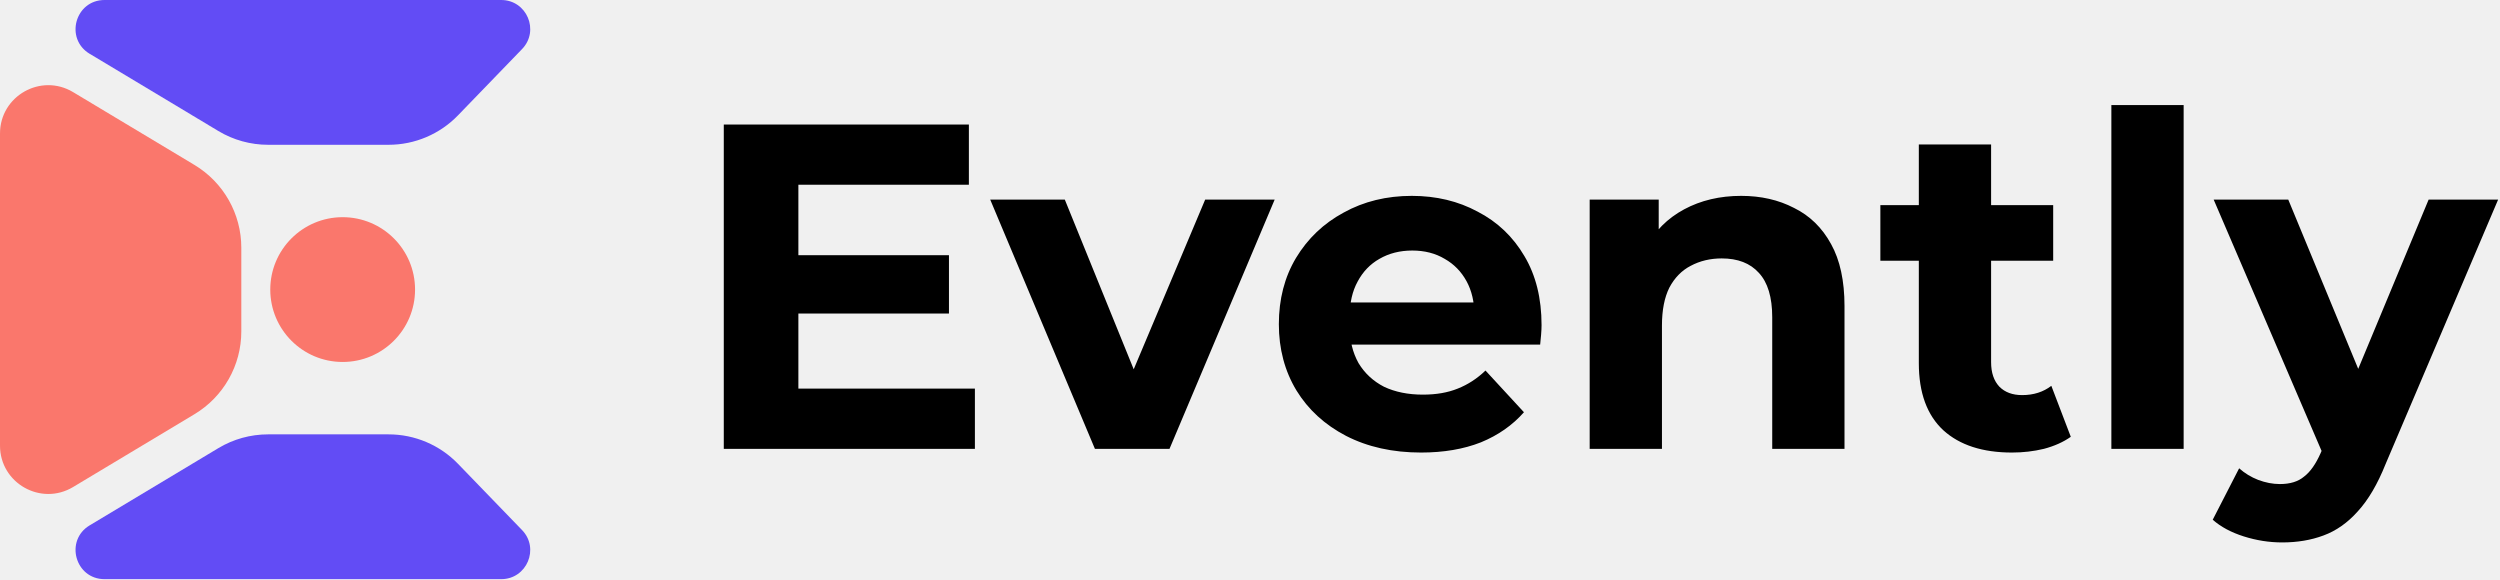
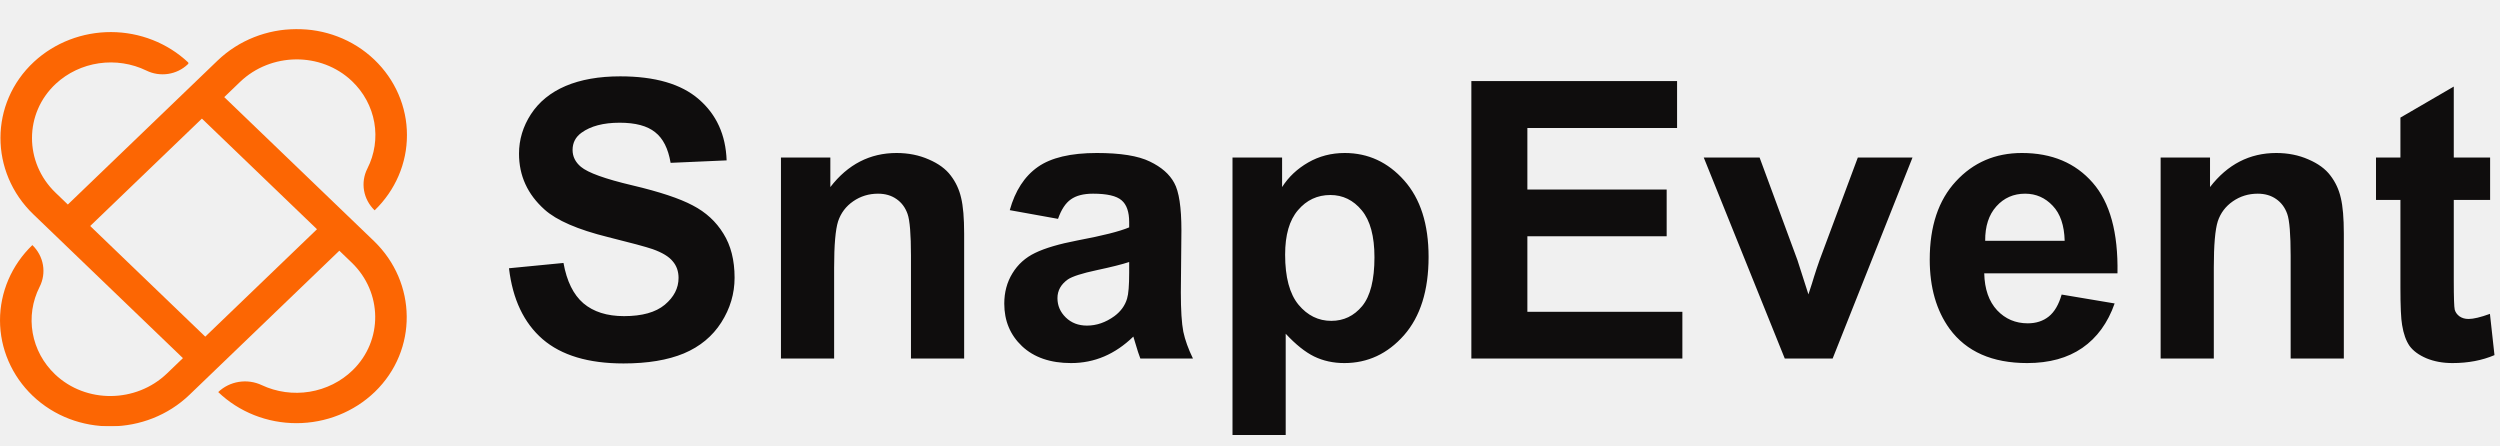
- <svg xmlns="http://www.w3.org/2000/svg" width="518" height="120" viewBox="0 0 518 120" fill="none">
-   <path d="M-3.08811e-06 27.662C-1.72904e-06 19.889 8.48 15.088 15.145 19.087L40.29 34.174C46.314 37.788 50 44.299 50 51.324L50 68.676C50 75.701 46.314 82.212 40.29 85.826L15.145 100.913C8.48 104.912 -1.57555e-05 100.111 -1.43965e-05 92.338L-3.08811e-06 27.662Z" fill="#FA776C" />
-   <path d="M103.855 -3.00576e-06C109.151 -1.88027e-06 111.85 6.362 108.169 10.17L94.896 23.9C91.128 27.799 85.938 30 80.516 30L55.54 30C51.915 30 48.358 29.015 45.25 27.15L18.575 11.145C13.357 8.014 15.577 -2.17645e-05 21.662 -2.04714e-05L103.855 -3.00576e-06Z" fill="#624CF5" />
-   <path d="M103.855 120C109.151 120 111.85 113.638 108.169 109.83L94.896 96.1C91.128 92.201 85.938 90 80.516 90L55.54 90C51.915 90 48.358 90.985 45.25 92.85L18.575 108.855C13.357 111.986 15.577 120 21.662 120L103.855 120Z" fill="#624CF5" />
-   <rect x="56" y="45" width="30" height="30" rx="15" fill="#FA776C" />
-   <path d="M164.272 52.872H196.624V64.968H164.272V52.872ZM165.424 80.52H202V93H149.968V25.8H200.752V38.28H165.424V80.52ZM226.866 93L205.169 41.352H220.626L238.674 85.8H230.994L249.714 41.352H264.114L242.322 93H226.866ZM294.45 93.768C288.562 93.768 283.378 92.616 278.898 90.312C274.482 88.008 271.058 84.872 268.626 80.904C266.194 76.872 264.978 72.296 264.978 67.176C264.978 61.992 266.162 57.416 268.53 53.448C270.962 49.416 274.258 46.28 278.418 44.04C282.578 41.736 287.282 40.584 292.53 40.584C297.586 40.584 302.13 41.672 306.162 43.848C310.258 45.96 313.49 49.032 315.858 53.064C318.226 57.032 319.41 61.8 319.41 67.368C319.41 67.944 319.378 68.616 319.314 69.384C319.25 70.088 319.186 70.76 319.122 71.4H277.17V62.664H311.25L305.49 65.256C305.49 62.568 304.946 60.232 303.858 58.248C302.77 56.264 301.266 54.728 299.346 53.64C297.426 52.488 295.186 51.912 292.626 51.912C290.066 51.912 287.794 52.488 285.81 53.64C283.89 54.728 282.386 56.296 281.298 58.344C280.21 60.328 279.666 62.696 279.666 65.448V67.752C279.666 70.568 280.274 73.064 281.49 75.24C282.77 77.352 284.53 78.984 286.77 80.136C289.074 81.224 291.762 81.768 294.834 81.768C297.586 81.768 299.986 81.352 302.034 80.52C304.146 79.688 306.066 78.44 307.794 76.776L315.762 85.416C313.394 88.104 310.418 90.184 306.834 91.656C303.25 93.064 299.122 93.768 294.45 93.768ZM360.773 40.584C364.869 40.584 368.517 41.416 371.717 43.08C374.981 44.68 377.541 47.176 379.397 50.568C381.253 53.896 382.181 58.184 382.181 63.432V93H367.205V65.736C367.205 61.576 366.277 58.504 364.421 56.52C362.629 54.536 360.069 53.544 356.741 53.544C354.373 53.544 352.229 54.056 350.309 55.08C348.453 56.04 346.981 57.544 345.893 59.592C344.869 61.64 344.357 64.264 344.357 67.464V93H329.381V41.352H343.685V55.656L340.997 51.336C342.853 47.88 345.509 45.224 348.965 43.368C352.421 41.512 356.357 40.584 360.773 40.584ZM416.876 93.768C410.796 93.768 406.06 92.232 402.668 89.16C399.276 86.024 397.58 81.384 397.58 75.24V29.928H412.556V75.048C412.556 77.224 413.132 78.92 414.284 80.136C415.436 81.288 417.004 81.864 418.988 81.864C421.356 81.864 423.372 81.224 425.036 79.944L429.068 90.504C427.532 91.592 425.676 92.424 423.5 93C421.388 93.512 419.18 93.768 416.876 93.768ZM389.612 54.024V42.504H425.42V54.024H389.612ZM437.475 93V21.768H452.451V93H437.475ZM472.878 112.392C470.19 112.392 467.534 111.976 464.91 111.144C462.286 110.312 460.142 109.16 458.477 107.688L463.95 97.032C465.102 98.056 466.414 98.856 467.886 99.432C469.422 100.008 470.926 100.296 472.398 100.296C474.51 100.296 476.174 99.784 477.39 98.76C478.67 97.8 479.822 96.168 480.846 93.864L483.534 87.528L484.686 85.896L503.214 41.352H517.614L494.286 96.168C492.622 100.328 490.702 103.592 488.526 105.96C486.414 108.328 484.046 109.992 481.422 110.952C478.862 111.912 476.014 112.392 472.878 112.392ZM481.71 95.016L458.669 41.352H474.126L491.982 84.552L481.71 95.016Z" fill="black" />
+ <svg xmlns="http://www.w3.org/2000/svg" width="258" height="46" viewBox="0 0 258 46" fill="none">
+   <mask id="mask0_1_9" style="mask-type:luminance" maskUnits="userSpaceOnUse" x="0" y="3" width="42" height="41">
+     <path d="M42 3H0V44H42V3Z" fill="white" />
+   </mask>
+   <g mask="url(#mask0_1_9)">
+     <path d="M23.143 10.022L24.763 8.464C27.944 5.406 33.123 5.33 36.323 8.371C37.535 9.526 38.341 11.017 38.626 12.634C38.912 14.252 38.664 15.915 37.916 17.39C37.557 18.094 37.436 18.889 37.57 19.663C37.704 20.436 38.086 21.151 38.662 21.706C39.723 20.684 40.563 19.471 41.136 18.137C41.708 16.803 42.002 15.374 42 13.931C41.998 12.488 41.7 11.059 41.123 9.726C40.547 8.394 39.703 7.184 38.639 6.165C34.166 1.888 26.904 1.973 22.442 6.262L7.001 21.107L5.732 19.887C2.497 16.776 2.476 11.692 5.768 8.637C6.987 7.51 8.54 6.774 10.212 6.531C11.884 6.288 13.593 6.55 15.104 7.281C15.794 7.621 16.577 7.742 17.343 7.628C18.108 7.514 18.817 7.17 19.367 6.646L19.407 6.608C19.419 6.597 19.429 6.583 19.435 6.567C19.442 6.552 19.445 6.536 19.445 6.519C19.445 6.502 19.442 6.486 19.435 6.471C19.429 6.455 19.419 6.441 19.407 6.43C17.282 4.438 14.434 3.319 11.466 3.31C8.498 3.301 5.642 4.402 3.504 6.381C-1.102 10.656 -1.086 17.765 3.442 22.118L18.878 36.959L17.238 38.536C14.057 41.594 8.878 41.67 5.678 38.629C4.466 37.474 3.661 35.983 3.375 34.366C3.089 32.748 3.337 31.085 4.085 29.61C4.444 28.906 4.565 28.111 4.431 27.337C4.297 26.564 3.915 25.849 3.339 25.294C2.278 26.316 1.438 27.528 0.865 28.862C0.293 30.197 -0.001 31.626 0.001 33.069C0.003 34.512 0.301 35.941 0.878 37.273C1.454 38.606 2.298 39.816 3.362 40.835C7.835 45.112 15.097 45.027 19.559 40.738L35.02 25.873L36.294 27.098C39.475 30.157 39.554 35.136 36.391 38.212C35.19 39.378 33.639 40.152 31.957 40.427C30.274 40.702 28.544 40.463 27.01 39.744C26.277 39.399 25.45 39.282 24.645 39.411C23.84 39.54 23.097 39.908 22.52 40.462C23.582 41.482 24.844 42.29 26.231 42.84C27.619 43.391 29.105 43.673 30.607 43.671C32.108 43.669 33.594 43.383 34.98 42.828C36.365 42.274 37.624 41.463 38.684 40.441C43.133 36.139 43.044 29.157 38.583 24.868L23.143 10.022ZM21.183 34.742L9.307 23.324L20.837 12.239L32.713 23.657L21.183 34.742Z" fill="#FC6603" />
+   </g>
+   <path d="M52.527 27.684L58.152 27.137C58.491 29.025 59.175 30.412 60.203 31.297C61.245 32.182 62.645 32.625 64.402 32.625C66.264 32.625 67.664 32.234 68.602 31.453C69.552 30.659 70.027 29.734 70.027 28.68C70.027 28.003 69.826 27.43 69.422 26.961C69.031 26.479 68.341 26.062 67.352 25.711C66.674 25.477 65.132 25.06 62.723 24.461C59.624 23.693 57.449 22.749 56.199 21.629C54.441 20.053 53.562 18.133 53.562 15.867C53.562 14.409 53.973 13.048 54.793 11.785C55.626 10.509 56.818 9.539 58.367 8.875C59.93 8.211 61.811 7.879 64.012 7.879C67.606 7.879 70.307 8.667 72.117 10.242C73.94 11.818 74.897 13.921 74.988 16.551L69.207 16.805C68.96 15.333 68.426 14.279 67.606 13.641C66.798 12.99 65.581 12.664 63.953 12.664C62.273 12.664 60.958 13.009 60.008 13.699C59.396 14.142 59.09 14.734 59.09 15.477C59.09 16.154 59.376 16.733 59.949 17.215C60.678 17.827 62.449 18.465 65.262 19.129C68.074 19.793 70.151 20.483 71.492 21.199C72.846 21.902 73.901 22.872 74.656 24.109C75.424 25.333 75.809 26.85 75.809 28.66C75.809 30.301 75.353 31.837 74.441 33.27C73.53 34.702 72.241 35.77 70.574 36.473C68.908 37.163 66.831 37.508 64.344 37.508C60.724 37.508 57.944 36.675 56.004 35.008C54.064 33.328 52.905 30.887 52.527 27.684ZM99.5 37H94.012V26.414C94.012 24.174 93.894 22.729 93.66 22.078C93.426 21.414 93.042 20.9 92.508 20.535C91.987 20.171 91.356 19.988 90.613 19.988C89.663 19.988 88.81 20.249 88.055 20.77C87.299 21.29 86.779 21.98 86.492 22.84C86.219 23.699 86.082 25.288 86.082 27.605V37H80.594V16.258H85.691V19.305C87.501 16.961 89.78 15.789 92.527 15.789C93.738 15.789 94.845 16.01 95.848 16.453C96.85 16.883 97.606 17.436 98.113 18.113C98.634 18.79 98.992 19.559 99.188 20.418C99.396 21.277 99.5 22.508 99.5 24.109V37ZM109.188 22.586L104.207 21.688C104.767 19.682 105.73 18.198 107.098 17.234C108.465 16.271 110.496 15.789 113.191 15.789C115.639 15.789 117.462 16.082 118.66 16.668C119.858 17.241 120.698 17.977 121.18 18.875C121.674 19.76 121.922 21.395 121.922 23.777L121.863 30.184C121.863 32.007 121.948 33.354 122.117 34.227C122.299 35.086 122.632 36.01 123.113 37H117.684C117.54 36.635 117.365 36.095 117.156 35.379C117.065 35.053 117 34.839 116.961 34.734C116.023 35.646 115.021 36.329 113.953 36.785C112.885 37.241 111.746 37.469 110.535 37.469C108.4 37.469 106.714 36.889 105.477 35.73C104.253 34.572 103.641 33.107 103.641 31.336C103.641 30.164 103.921 29.122 104.48 28.211C105.04 27.287 105.822 26.583 106.824 26.102C107.84 25.607 109.298 25.177 111.199 24.812C113.764 24.331 115.542 23.881 116.531 23.465V22.918C116.531 21.863 116.271 21.115 115.75 20.672C115.229 20.216 114.246 19.988 112.801 19.988C111.824 19.988 111.062 20.184 110.516 20.574C109.969 20.952 109.526 21.622 109.188 22.586ZM116.531 27.039C115.828 27.273 114.715 27.553 113.191 27.879C111.668 28.204 110.672 28.523 110.203 28.836C109.487 29.344 109.129 29.988 109.129 30.77C109.129 31.538 109.415 32.202 109.988 32.762C110.561 33.322 111.29 33.602 112.176 33.602C113.165 33.602 114.109 33.276 115.008 32.625C115.672 32.13 116.108 31.525 116.316 30.809C116.46 30.34 116.531 29.448 116.531 28.133V27.039ZM127.195 16.258H132.312V19.305C132.977 18.263 133.875 17.417 135.008 16.766C136.141 16.115 137.397 15.789 138.777 15.789C141.186 15.789 143.23 16.733 144.91 18.621C146.59 20.509 147.43 23.139 147.43 26.512C147.43 29.975 146.583 32.671 144.891 34.598C143.198 36.512 141.147 37.469 138.738 37.469C137.592 37.469 136.551 37.241 135.613 36.785C134.689 36.329 133.712 35.548 132.684 34.441V44.891H127.195V16.258ZM132.625 26.277C132.625 28.608 133.087 30.333 134.012 31.453C134.936 32.56 136.062 33.113 137.391 33.113C138.667 33.113 139.728 32.605 140.574 31.59C141.421 30.561 141.844 28.881 141.844 26.551C141.844 24.376 141.408 22.762 140.535 21.707C139.663 20.652 138.582 20.125 137.293 20.125C135.952 20.125 134.839 20.646 133.953 21.688C133.068 22.716 132.625 24.246 132.625 26.277ZM151.844 37V8.367H173.074V13.211H157.625V19.559H172V24.383H157.625V32.176H173.621V37H151.844ZM184.188 37L175.828 16.258H181.59L185.496 26.844L186.629 30.379C186.928 29.48 187.117 28.888 187.195 28.602C187.378 28.016 187.573 27.43 187.781 26.844L191.727 16.258H197.371L189.129 37H184.188ZM212.762 30.398L218.23 31.316C217.527 33.322 216.414 34.852 214.891 35.906C213.38 36.948 211.486 37.469 209.207 37.469C205.6 37.469 202.931 36.29 201.199 33.934C199.832 32.046 199.148 29.663 199.148 26.785C199.148 23.348 200.047 20.659 201.844 18.719C203.641 16.766 205.913 15.789 208.66 15.789C211.746 15.789 214.181 16.811 215.965 18.855C217.749 20.887 218.602 24.005 218.523 28.211H204.773C204.812 29.838 205.255 31.108 206.102 32.02C206.948 32.918 208.003 33.367 209.266 33.367C210.125 33.367 210.848 33.133 211.434 32.664C212.02 32.195 212.462 31.44 212.762 30.398ZM213.074 24.852C213.035 23.263 212.625 22.059 211.844 21.238C211.062 20.405 210.112 19.988 208.992 19.988C207.794 19.988 206.805 20.424 206.023 21.297C205.242 22.169 204.858 23.354 204.871 24.852H213.074ZM241.883 37H236.395V26.414C236.395 24.174 236.277 22.729 236.043 22.078C235.809 21.414 235.424 20.9 234.891 20.535C234.37 20.171 233.738 19.988 232.996 19.988C232.046 19.988 231.193 20.249 230.438 20.77C229.682 21.29 229.161 21.98 228.875 22.84C228.602 23.699 228.465 25.288 228.465 27.605V37H222.977V16.258H228.074V19.305C229.884 16.961 232.163 15.789 234.91 15.789C236.121 15.789 237.228 16.01 238.23 16.453C239.233 16.883 239.988 17.436 240.496 18.113C241.017 18.79 241.375 19.559 241.57 20.418C241.779 21.277 241.883 22.508 241.883 24.109V37ZM256.98 16.258V20.633H253.23V28.992C253.23 30.685 253.263 31.674 253.328 31.961C253.406 32.234 253.569 32.462 253.816 32.645C254.077 32.827 254.389 32.918 254.754 32.918C255.262 32.918 255.997 32.742 256.961 32.391L257.43 36.648C256.154 37.195 254.708 37.469 253.094 37.469C252.104 37.469 251.212 37.306 250.418 36.98C249.624 36.642 249.038 36.212 248.66 35.691C248.296 35.158 248.042 34.441 247.898 33.543C247.781 32.905 247.723 31.616 247.723 29.676V20.633H245.203V16.258H247.723V12.137L253.23 8.934V16.258H256.98Z" fill="#0F0D0D" />
</svg>
